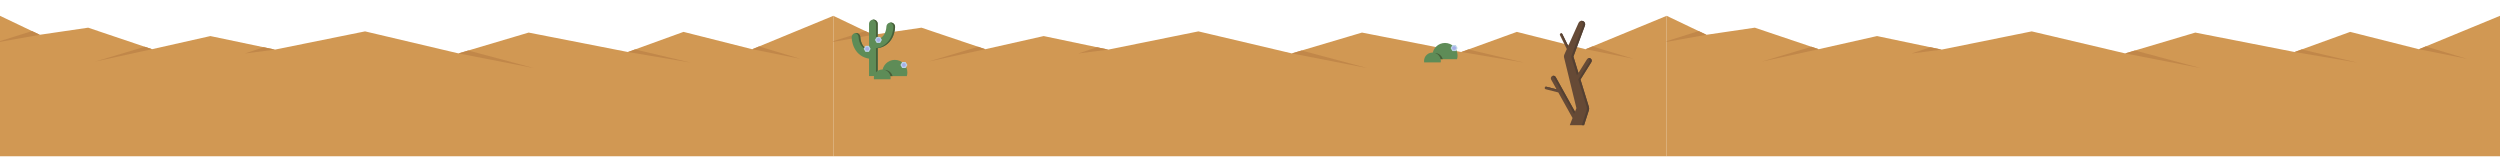
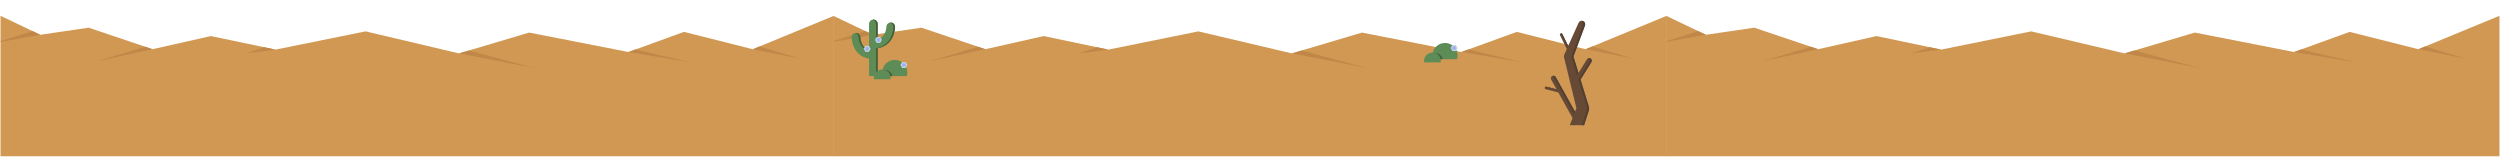
<svg xmlns="http://www.w3.org/2000/svg" version="1.1" x="0px" y="0px" viewBox="0 0 14400 900" enable-background="new 0 0 14400 900" xml:space="preserve">
  <g id="Layer_5">
</g>
  <g id="Layer_3">
</g>
  <g id="Layer_2">
</g>
  <g id="Layer_1">
</g>
  <g id="measurement_x5F_tools">
    <g>
      <polygon fill="#D19853" points="4800,91.095 5029.025,200.335 5307.74,159.42 5675.477,283.392 6011.7,207.72 6383.737,285.728     6902.79,180.717 7441,307.617 7845,187.617 8417,299.617 8737,183.617 9133,283.617 9600,91.095 9600,900 4800,900   " />
      <polygon fill="#C18749" points="5029.025,200.335 4800,241.135 4800,236.803 4984.332,179.018   " />
      <polygon fill="#C18749" points="5675.477,283.392 5347,354.792 5633.764,269.33   " />
      <polygon fill="#C18749" points="6383.737,285.728 6209.72,308.283 6318.773,272.106   " />
      <polygon fill="#C18749" points="7441,307.617 7877.752,392.71 7497.345,290.881   " />
      <polygon fill="#C18749" points="8417,299.617 8778.813,360.745 8457.971,284.765   " />
      <polygon fill="#C18749" points="9133,283.617 9410.962,339.214 9172.341,267.398   " />
    </g>
    <g>
-       <polygon fill="#D19853" points="9600,91.095 9829.025,200.335 10107.74,159.42 10475.477,283.392 10811.7,207.72     11183.737,285.728 11702.789,180.717 12241,307.617 12645,187.617 13217,299.617 13537,183.617 13933,283.617 14400,91.095     14400,900 9600,900   " />
-       <polygon fill="#C18749" points="9829.025,200.335 9600,241.135 9600,236.803 9784.332,179.018   " />
-       <polygon fill="#C18749" points="10475.477,283.392 10147,354.792 10433.764,269.33   " />
-       <polygon fill="#C18749" points="11183.737,285.728 11009.72,308.283 11118.772,272.106   " />
-       <polygon fill="#C18749" points="12241,307.617 12677.752,392.71 12297.345,290.881   " />
-       <polygon fill="#C18749" points="13217,299.617 13578.813,360.745 13257.971,284.765   " />
-       <polygon fill="#C18749" points="13933,283.617 14210.962,339.214 13972.341,267.398   " />
+       <polygon fill="#D19853" points="9597,91.095 9826.025,200.335 10104.74,159.42 10472.477,283.392 10808.7,207.72     11180.737,285.728 11699.789,180.717 12238,307.617 12642,187.617 13214,299.617 13534,183.617 13930,283.617 14397,91.095     14397,900 9597,900   " />
+       <polygon fill="#C18749" points="9826.025,200.335 9597,241.135 9597,236.803 9781.332,179.018   " />
+       <polygon fill="#C18749" points="10472.477,283.392 10144,354.792 10430.764,269.33   " />
+       <polygon fill="#C18749" points="11180.737,285.728 11006.72,308.283 11115.772,272.106   " />
+       <polygon fill="#C18749" points="12238,307.617 12674.752,392.71 12294.345,290.881   " />
+       <polygon fill="#C18749" points="13214,299.617 13575.813,360.745 13254.971,284.765   " />
+       <polygon fill="#C18749" points="13930,283.617 14207.962,339.214 13969.341,267.398   " />
    </g>
    <g>
-       <polygon fill="#D19853" points="0,91.095 229.025,200.335 507.74,159.42 875.477,283.392 1211.7,207.72 1583.737,285.728     2102.789,180.717 2641,307.617 3045,187.617 3617,299.617 3937,183.617 4333,283.617 4800,91.095 4800,900 0,900   " />
-       <polygon fill="#C18749" points="229.025,200.335 0,241.135 0,236.803 184.332,179.018   " />
-       <polygon fill="#C18749" points="875.477,283.392 547,354.792 833.763,269.33   " />
-       <polygon fill="#C18749" points="1583.737,285.728 1409.72,308.283 1518.773,272.106   " />
-       <polygon fill="#C18749" points="2641,307.617 3077.752,392.71 2697.345,290.881   " />
-       <polygon fill="#C18749" points="3617,299.617 3978.813,360.745 3657.971,284.765   " />
-       <polygon fill="#C18749" points="4333,283.617 4610.962,339.214 4372.341,267.398   " />
+       <polygon fill="#D19853" points="3,91.095 232.025,200.335 510.74,159.42 878.477,283.392 1214.7,207.72 1586.737,285.728     2105.789,180.717 2644,307.617 3048,187.617 3620,299.617 3940,183.617 4336,283.617 4803,91.095 4803,900 3,900   " />
+       <polygon fill="#C18749" points="232.025,200.335 3,241.135 3,236.803 187.332,179.018   " />
+       <polygon fill="#C18749" points="878.477,283.392 550,354.792 836.763,269.33   " />
+       <polygon fill="#C18749" points="1586.737,285.728 1412.72,308.283 1521.773,272.106   " />
+       <polygon fill="#C18749" points="2644,307.617 3080.752,392.71 2700.345,290.881   " />
+       <polygon fill="#C18749" points="3620,299.617 3981.813,360.745 3660.971,284.765   " />
+       <polygon fill="#C18749" points="4336,283.617 4613.962,339.214 4375.341,267.398   " />
    </g>
    <g id="peter_4_">
      <g>
        <path fill="#5E8C57" d="M5130.625,129.642c-13.808,0-25,11.192-25,25c0,0.191-0.424,19.946-9.86,38.819     c-8.636,17.271-21.875,28.239-40.14,33.159v-88.795c0-13.807-11.193-25-25-25s-25,11.193-25,25v148.978     c-18.265-4.92-31.504-15.887-40.14-33.159c-9.437-18.873-9.86-38.628-9.86-38.819c0-13.808-11.192-25-25-25s-25,11.192-25,25     c0,3.163,0.425,31.751,15.14,61.181c9.228,18.455,22.073,33.258,38.181,43.995c13.561,9.041,29.193,15.018,46.68,17.873V438h50     v-160.31c17.486-2.854,33.119-8.832,46.68-17.873c16.107-10.737,28.953-25.54,38.181-43.995     c14.715-29.43,15.14-58.018,15.14-61.181C5155.625,140.834,5144.433,129.642,5130.625,129.642z" />
        <g>
          <path fill="#475E38" d="M4945.625,214.826c0,0.191,0.424,19.946,9.86,38.819c8.636,17.271,21.875,28.239,40.14,33.159v-3.526      c-13.193-5.861-23.168-15.69-30.14-29.633c-9.437-18.873-9.86-38.628-9.86-38.819c0-13.808-11.192-25-25-25      c-1.712,0-3.384,0.173-5,0.501C4937.036,192.643,4945.625,202.73,4945.625,214.826z" />
          <path fill="#475E38" d="M5045.625,137.826v88.795c3.521-0.948,6.85-2.127,10-3.526v-85.268c0-13.807-11.193-25-25-25      c-1.712,0-3.384,0.173-5,0.501C5037.036,115.643,5045.625,125.731,5045.625,137.826z" />
          <path fill="#475E38" d="M5130.625,129.642c-1.712,0-3.384,0.173-5,0.501c11.411,2.316,20,12.404,20,24.499      c0,3.163-0.425,31.751-15.14,61.181c-9.228,18.455-22.073,33.258-38.181,43.995c-13.561,9.041-29.193,15.018-46.68,17.873V438      h10v-160.31c17.486-2.854,33.119-8.832,46.68-17.873c16.107-10.737,28.953-25.54,38.181-43.995      c14.715-29.43,15.14-58.018,15.14-61.181C5155.625,140.834,5144.433,129.642,5130.625,129.642z" />
        </g>
      </g>
      <polygon fill="#BCD4E8" points="5049.776,247.269 5039.776,229.948 5049.776,212.628 5069.776,212.628 5079.776,229.948     5069.776,247.269   " />
      <polygon fill="#BCD4E8" points="4984.801,298.589 4974.801,281.269 4984.801,263.948 5004.801,263.948 5014.801,281.269     5004.801,298.589   " />
      <polygon fill="#A6AEE8" points="5070.155,235.94 5059.776,241.932 5049.398,235.94 5049.398,223.956 5059.776,217.964     5070.155,223.956   " />
      <polygon fill="#A6AEE8" points="5005.179,287.261 4994.801,293.253 4984.422,287.261 4984.422,275.277 4994.801,269.285     5005.179,275.277   " />
    </g>
    <g id="peter_3_">
      <g>
        <path fill="#5E8C57" d="M5223.265,438.538c2.07-6.734,3.189-13.883,3.189-21.296c0-39.978-32.409-72.386-72.386-72.386     s-72.386,32.408-72.386,72.386c0,7.412,1.119,14.562,3.189,21.296H5223.265z" />
        <path fill="#475E38" d="M5094.426,402.407c-3.583,0-7.071,0.401-10.433,1.14c-0.85,4.437-1.311,9.011-1.311,13.696     c0,7.412,1.119,14.562,3.189,21.296h55.372C5135.816,417.75,5116.915,402.407,5094.426,402.407z" />
        <path fill="#5E8C57" d="M5129.397,456.704c0.434-2.606,0.671-5.278,0.671-8.007c0-26.723-21.663-48.386-48.386-48.386     c-26.723,0-48.386,21.663-48.386,48.386c0,2.729,0.237,5.401,0.671,8.007H5129.397z" />
      </g>
      <polygon fill="#BCD4E8" points="5196.454,391.698 5186.454,374.377 5196.454,357.056 5216.454,357.056 5226.454,374.377     5216.454,391.698   " />
      <polygon fill="#A6AEE8" points="5216.833,380.369 5206.454,386.361 5196.076,380.369 5196.076,368.385 5206.454,362.393     5216.833,368.385   " />
    </g>
    <g id="peter_5_">
      <g>
        <path fill="#5E8C57" d="M8392.407,341.064c2.07-6.734,3.189-13.883,3.189-21.296c0-39.978-32.409-72.386-72.387-72.386     s-72.386,32.408-72.386,72.386c0,7.412,1.119,14.562,3.189,21.296H8392.407z" />
        <path fill="#475E38" d="M8263.568,304.932c-3.583,0-7.071,0.401-10.433,1.14c-0.85,4.437-1.312,9.011-1.312,13.696     c0,7.412,1.119,14.562,3.189,21.296h55.371C8304.959,320.276,8286.057,304.932,8263.568,304.932z" />
        <path fill="#5E8C57" d="M8298.539,359.23c0.434-2.606,0.671-5.278,0.671-8.007c0-26.723-21.663-48.386-48.386-48.386     s-48.386,21.663-48.386,48.386c0,2.729,0.237,5.401,0.671,8.007H8298.539z" />
      </g>
      <polygon fill="#BCD4E8" points="8365.597,294.223 8355.597,276.903 8365.597,259.582 8385.597,259.582 8395.597,276.903     8385.597,294.223   " />
      <polygon fill="#A6AEE8" points="8385.975,282.895 8375.597,288.887 8365.218,282.895 8365.218,270.911 8375.597,264.919     8385.975,270.911   " />
    </g>
    <g id="dead_x5F_tree_3_">
      <path fill="#664A36" d="M8903.095,514.052l72.767,18.447l82.017,147.321l-16.087,41.385h82.436l27.05-84.01l0.65-2.011    c1.976-6.114,2.16-12.875,0.128-19.483l-48.48-157.656l62.806-100.535c4.389-7.025,2.252-16.279-4.774-20.669    c-7.028-4.391-16.281-2.252-20.669,4.774l-49.031,78.485l-28.98-94.242l66.509-179.138c3.608-9.788-0.916-20.898-10.579-25.227    c-10.086-4.518-21.925-0.005-26.442,10.081l-59.636,133.121l-33.865-68.734c-1.83-3.716-6.326-5.244-10.042-3.413    c-3.716,1.83-5.244,6.327-3.413,10.042l39.069,79.296c0.092,0.188,0.206,0.356,0.312,0.532l-14.591,32.57    c-2.107,4.704-2.732,10.131-1.417,15.527l0.392,1.606l70.844,290.621l-8.07,20.761l-111.107-199.577    c-4.028-7.238-13.163-9.839-20.401-5.81s-9.84,13.163-5.81,20.401l31.155,55.962l-59.051-14.97    c-4.015-1.015-8.096,1.412-9.112,5.428C8896.649,508.954,8899.079,513.034,8903.095,514.052z" />
      <path fill="#544032" d="M9105.957,121.493c9.662,4.329,14.187,15.438,10.578,25.227l-66.508,179.138l33.234,108.078l8.644-13.836    l-28.979-94.242l66.508-179.138c3.608-9.788-0.916-20.898-10.578-25.227c-4.802-2.151-9.993-2.235-14.61-0.665    C9104.819,121.025,9105.392,121.24,9105.957,121.493z" />
      <path fill="#544032" d="M8947.988,443.927l118.702,213.219l5.304-13.643l-111.107-199.577c-3.872-6.958-12.458-9.612-19.548-6.23    C8944.055,438.991,8946.414,441.099,8947.988,443.927z" />
      <path fill="#544032" d="M9161.605,336.841c-4.507-2.816-9.924-2.934-14.391-0.812c0.506,0.242,1.005,0.508,1.492,0.812    c7.026,4.39,9.163,13.644,4.774,20.669l-62.806,100.535l48.48,157.656c2.032,6.608,1.849,13.369-0.128,19.483l-0.65,2.011    l-27.05,84.01h12.898l27.05-84.01l0.65-2.011c1.977-6.114,2.16-12.875,0.128-19.483l-48.48-157.656l62.806-100.535    C9170.769,350.485,9168.632,341.231,9161.605,336.841z" />
      <path fill="#544032" d="M8967.95,518.288l-2.119-3.807l-59.051-14.97c-2.449-0.619-4.919,0.048-6.707,1.57L8967.95,518.288z" />
      <path fill="#544032" d="M9029.583,271.824l3.193-7.128l-33.865-68.734c-1.689-3.431-5.651-4.99-9.174-3.769L9029.583,271.824z" />
    </g>
  </g>
</svg>
